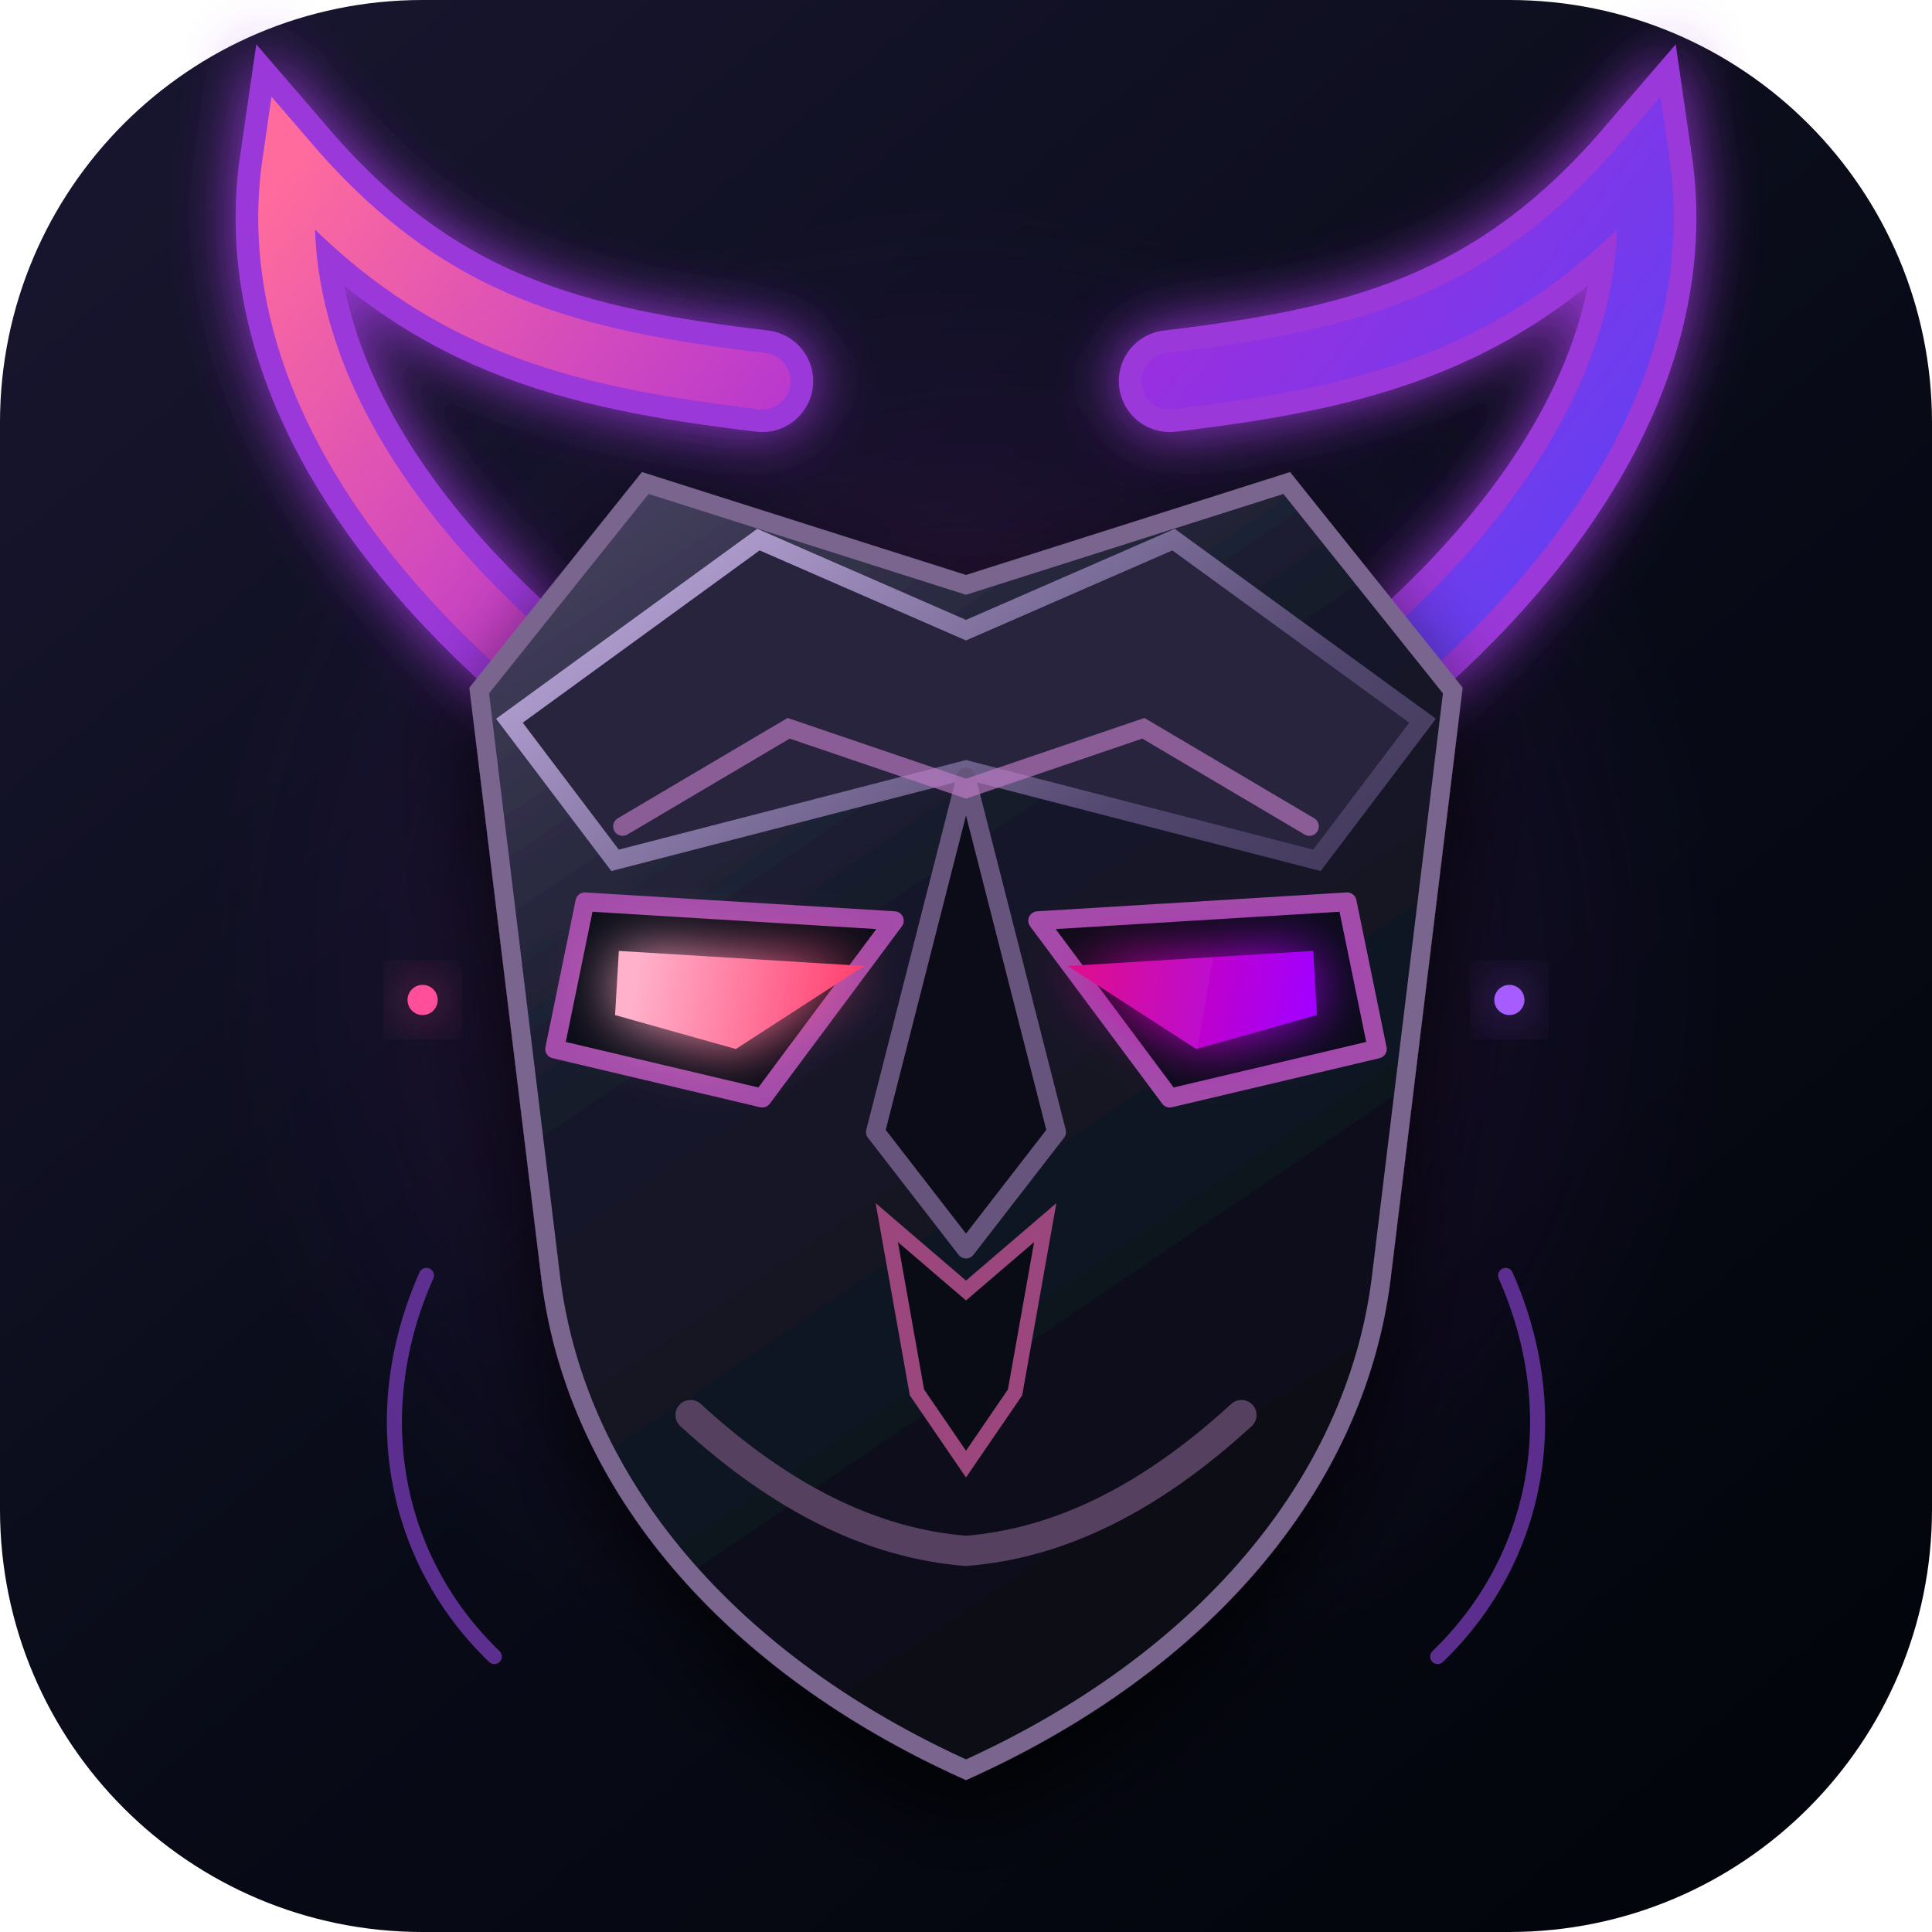
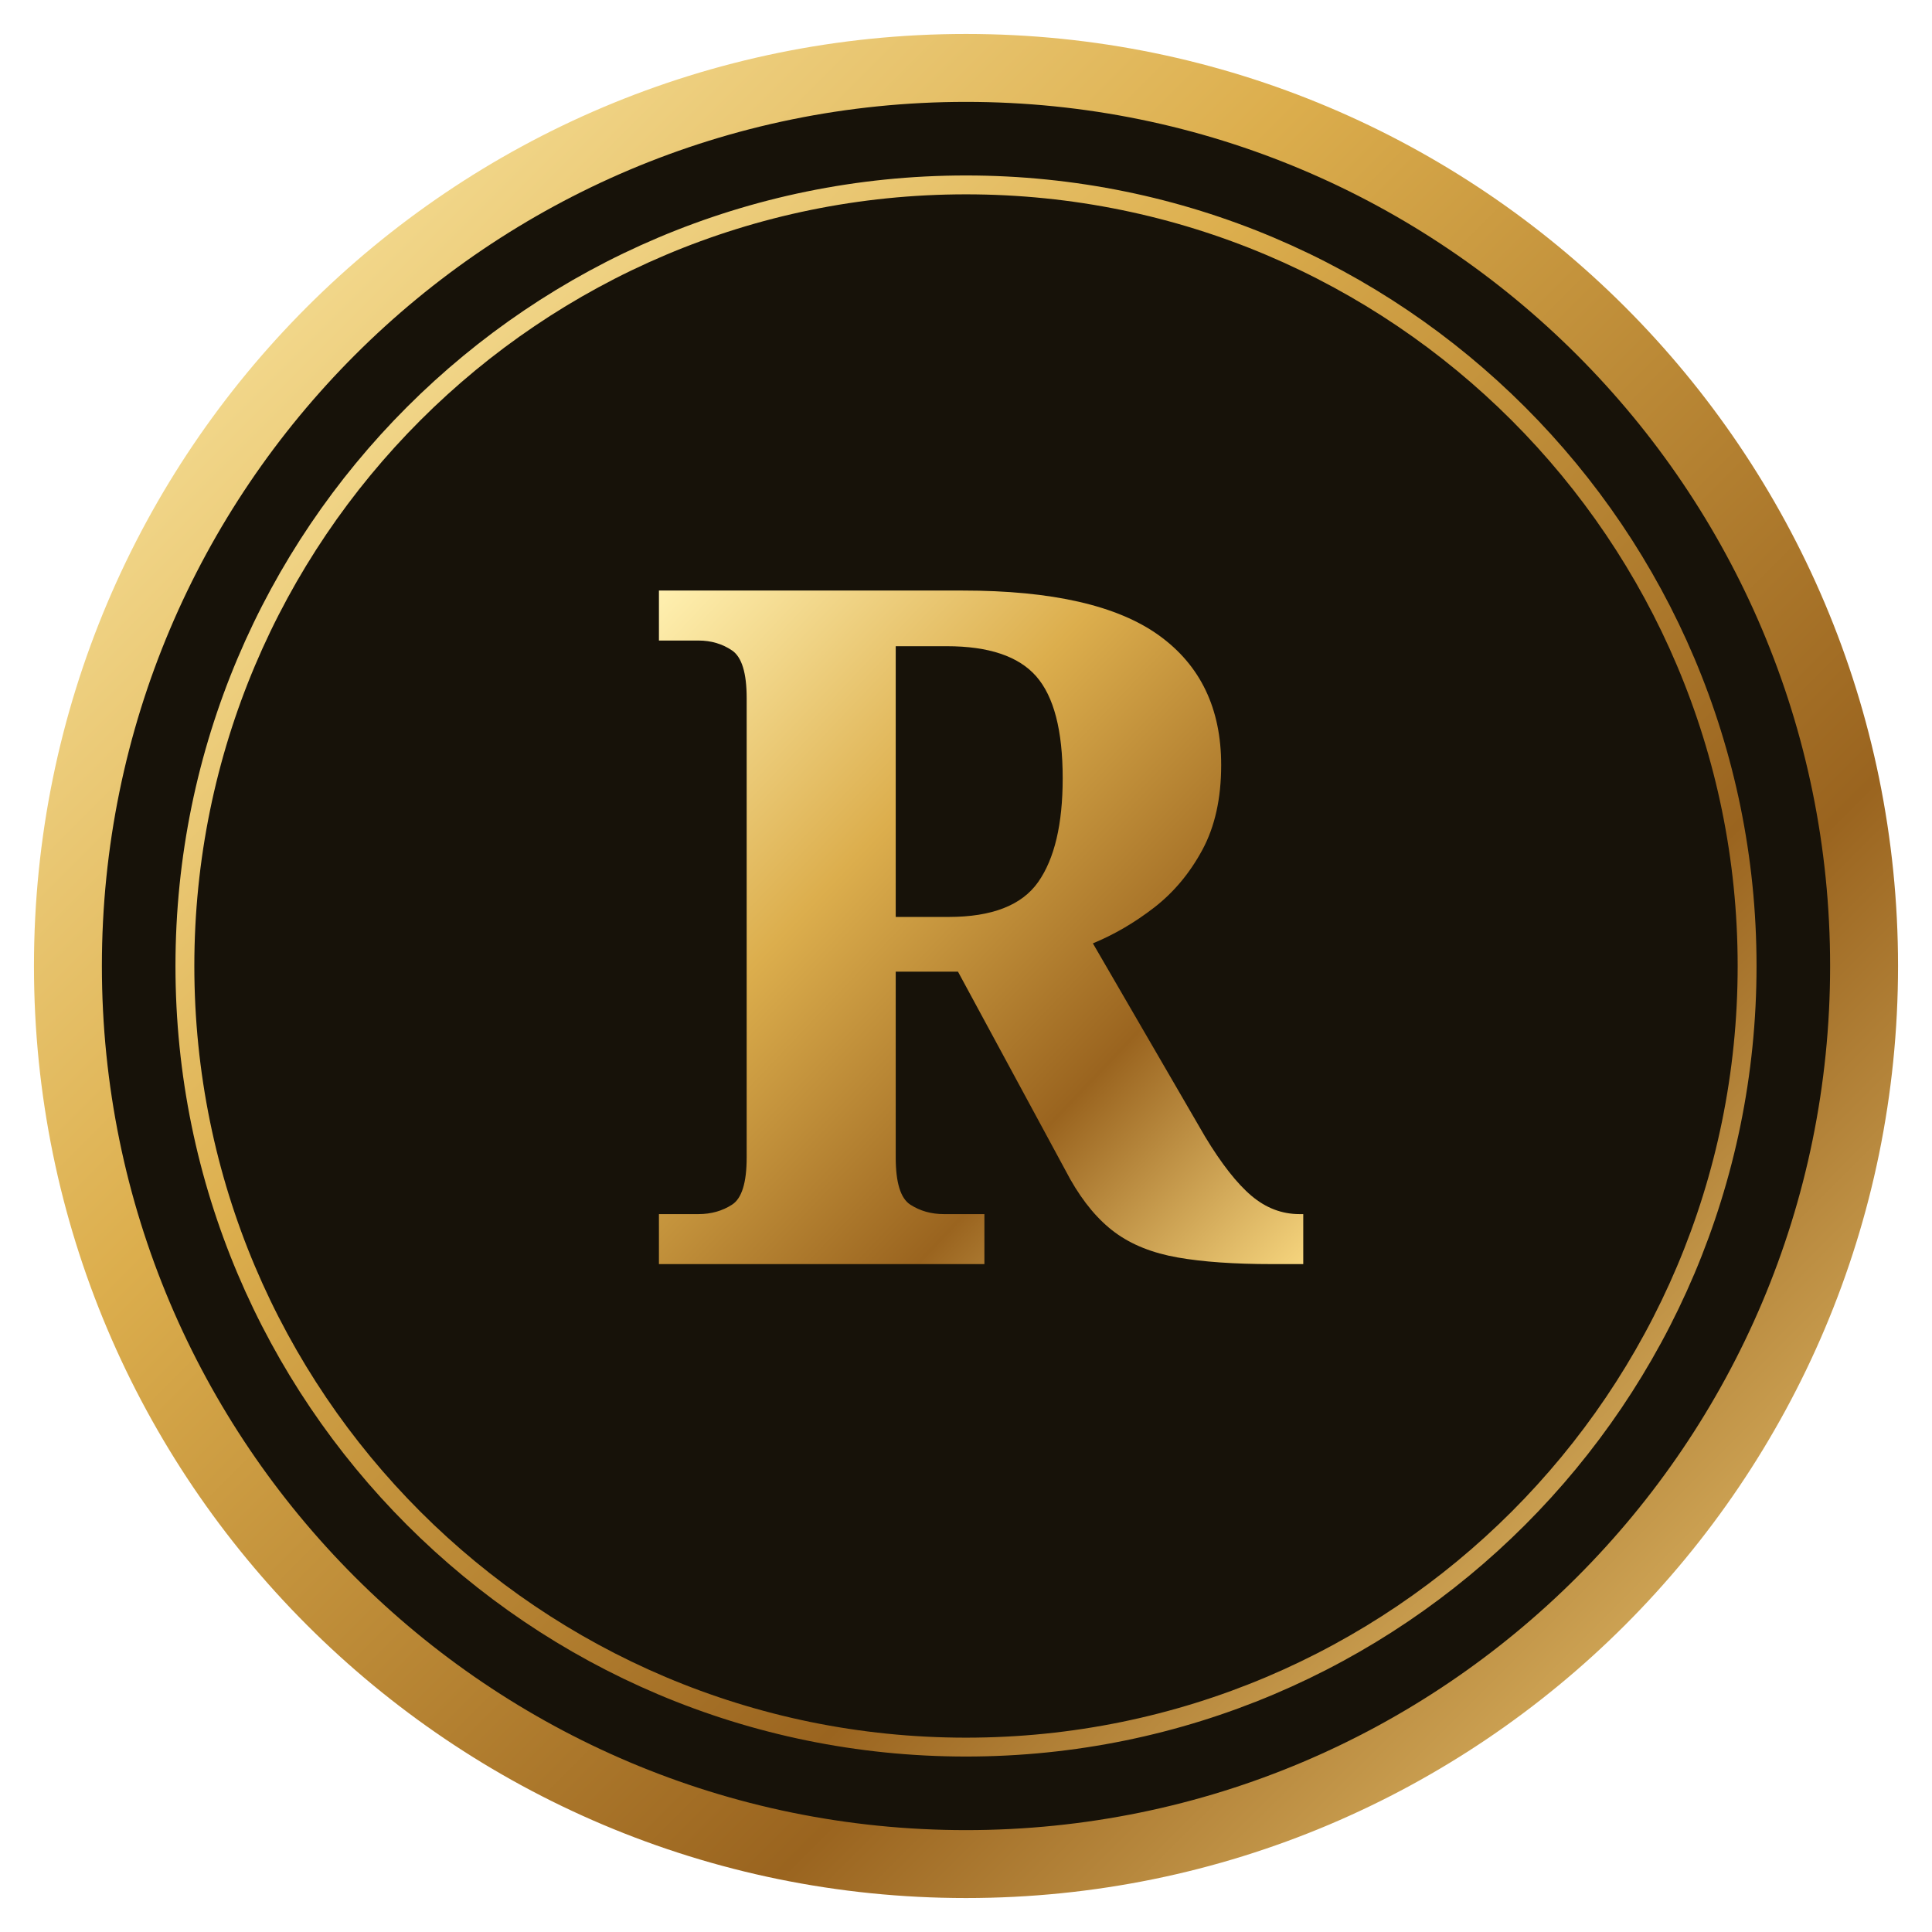
- <svg xmlns="http://www.w3.org/2000/svg" viewBox="0 0 512 512" role="img" aria-labelledby="title desc">
+ <svg xmlns="http://www.w3.org/2000/svg" viewBox="0 0 512 512">
  <defs>
-     <linearGradient id="bg" x1="60" y1="30" x2="450" y2="490" gradientUnits="userSpaceOnUse">
-       <stop stop-color="#17152d" />
-       <stop offset=".55" stop-color="#080b17" />
-       <stop offset="1" stop-color="#03050c" />
+     <linearGradient id="g" x1="0" y1="0" x2="1" y2="1">
+       <stop stop-color="#fff0b0" />
+       <stop offset=".35" stop-color="#dcae4d" />
+       <stop offset=".7" stop-color="#9a641f" />
+       <stop offset="1" stop-color="#f5d47d" />
    </linearGradient>
-     <radialGradient id="halo">
-       <stop stop-color="#a51d62" stop-opacity=".38" />
-       <stop offset="1" stop-color="#3d1a8a" stop-opacity="0" />
-     </radialGradient>
-     <linearGradient id="horn" x1="80" y1="40" x2="420" y2="300" gradientUnits="userSpaceOnUse">
-       <stop stop-color="#ff6b9d" />
-       <stop offset=".42" stop-color="#a72bdb" />
-       <stop offset="1" stop-color="#3b4cff" />
-     </linearGradient>
-     <linearGradient id="face" x1="160" y1="135" x2="360" y2="430" gradientUnits="userSpaceOnUse">
-       <stop stop-color="#45405e" />
-       <stop offset=".34" stop-color="#171a2c" />
-       <stop offset="1" stop-color="#080a13" />
-     </linearGradient>
-     <linearGradient id="ridge" x1="160" y1="150" x2="360" y2="420" gradientUnits="userSpaceOnUse">
-       <stop stop-color="#b7a4d7" />
-       <stop offset=".4" stop-color="#51466d" />
-       <stop offset="1" stop-color="#171528" />
-     </linearGradient>
-     <linearGradient id="eye" x1="170" y1="250" x2="345" y2="280" gradientUnits="userSpaceOnUse">
-       <stop stop-color="#ffb1cb" />
-       <stop offset=".45" stop-color="#ff174f" />
-       <stop offset="1" stop-color="#a300ff" />
-     </linearGradient>
-     <filter id="blur">
-       <feGaussianBlur stdDeviation="18" />
-     </filter>
-     <filter id="neon" x="-80%" y="-80%" width="260%" height="260%">
-       <feGaussianBlur stdDeviation="8" result="b" />
-       <feMerge>
-         <feMergeNode in="b" />
-         <feMergeNode in="SourceGraphic" />
-       </feMerge>
-     </filter>
-     <filter id="shadow" x="-30%" y="-30%" width="160%" height="180%">
-       <feGaussianBlur in="SourceAlpha" stdDeviation="12" />
-       <feOffset dy="12" />
-       <feComponentTransfer>
-         <feFuncA type="linear" slope=".75" />
-       </feComponentTransfer>
-       <feMerge>
-         <feMergeNode />
-         <feMergeNode in="SourceGraphic" />
-       </feMerge>
-     </filter>
  </defs>
-   <rect width="512" height="512" rx="112" fill="url(#bg)" />
-   <circle cx="256" cy="255" r="205" fill="url(#halo)" />
-   <path d="M147 180C98 139 70 91 77 43c37 43 75 52 125 58M365 180c49-41 77-89 70-137-37 43-75 52-125 58" fill="none" stroke="#9b38d9" stroke-width="27" stroke-linecap="round" filter="url(#neon)" />
-   <path d="M147 180C98 139 70 91 77 43c37 43 75 52 125 58M365 180c49-41 77-89 70-137-37 43-75 52-125 58" fill="none" stroke="url(#horn)" stroke-width="15" stroke-linecap="round" />
-   <path d="M127 183 171 128l85 27 85-27 44 55-19 156c-7 55-48 102-110 130-62-28-103-75-110-130z" fill="url(#face)" stroke="#79658e" stroke-width="5" filter="url(#shadow)" />
-   <path d="m135 191 66-48 55 24 55-24 66 48-28 37-93-24-93 24z" fill="#28243d" stroke="url(#ridge)" stroke-width="5" />
-   <path d="m155 239 82 5-35 47-55-13zM357 239l-82 5 35 47 55-13z" fill="#080b16" stroke="#a34caa" stroke-width="5" stroke-linejoin="round" />
-   <path d="m164 252 65 4-34 22-32-9zM348 252l-65 4 34 22 32-9z" fill="url(#eye)" filter="url(#neon)" />
-   <path d="m256 206-24 94 24 31 24-31z" fill="#0b0c17" stroke="#66547d" stroke-width="5" stroke-linejoin="round" />
-   <path d="m235 324 21 18 21-18-8 45-13 19-13-19z" fill="#090b15" stroke="#9b477e" stroke-width="4" />
-   <path d="M183 375c24 22 48 34 73 36 25-2 49-14 73-36" fill="none" stroke="#55405f" stroke-width="8" stroke-linecap="round" />
-   <path d="m165 219 44-26 47 16 47-16 44 26" fill="none" stroke="#c17bc6" stroke-opacity=".65" stroke-width="5" stroke-linecap="round" />
-   <path d="M113 338c-16 36-9 75 18 101M399 338c16 36 9 75-18 101" fill="none" stroke="#7037ad" stroke-width="4" stroke-linecap="round" opacity=".8" />
-   <circle cx="112" cy="265" r="4" fill="#ff4f9a" filter="url(#neon)" />
-   <circle cx="400" cy="265" r="4" fill="#a65cff" filter="url(#neon)" />
+   <circle cx="256" cy="256" r="238" fill="#171209" stroke="url(#g)" stroke-width="18" />
+   <circle cx="256" cy="256" r="207" fill="none" stroke="url(#g)" stroke-width="5" />
+   <text x="256" y="335" text-anchor="middle" font-family="Georgia,serif" font-size="250" font-weight="bold" fill="url(#g)">R</text>
</svg>
